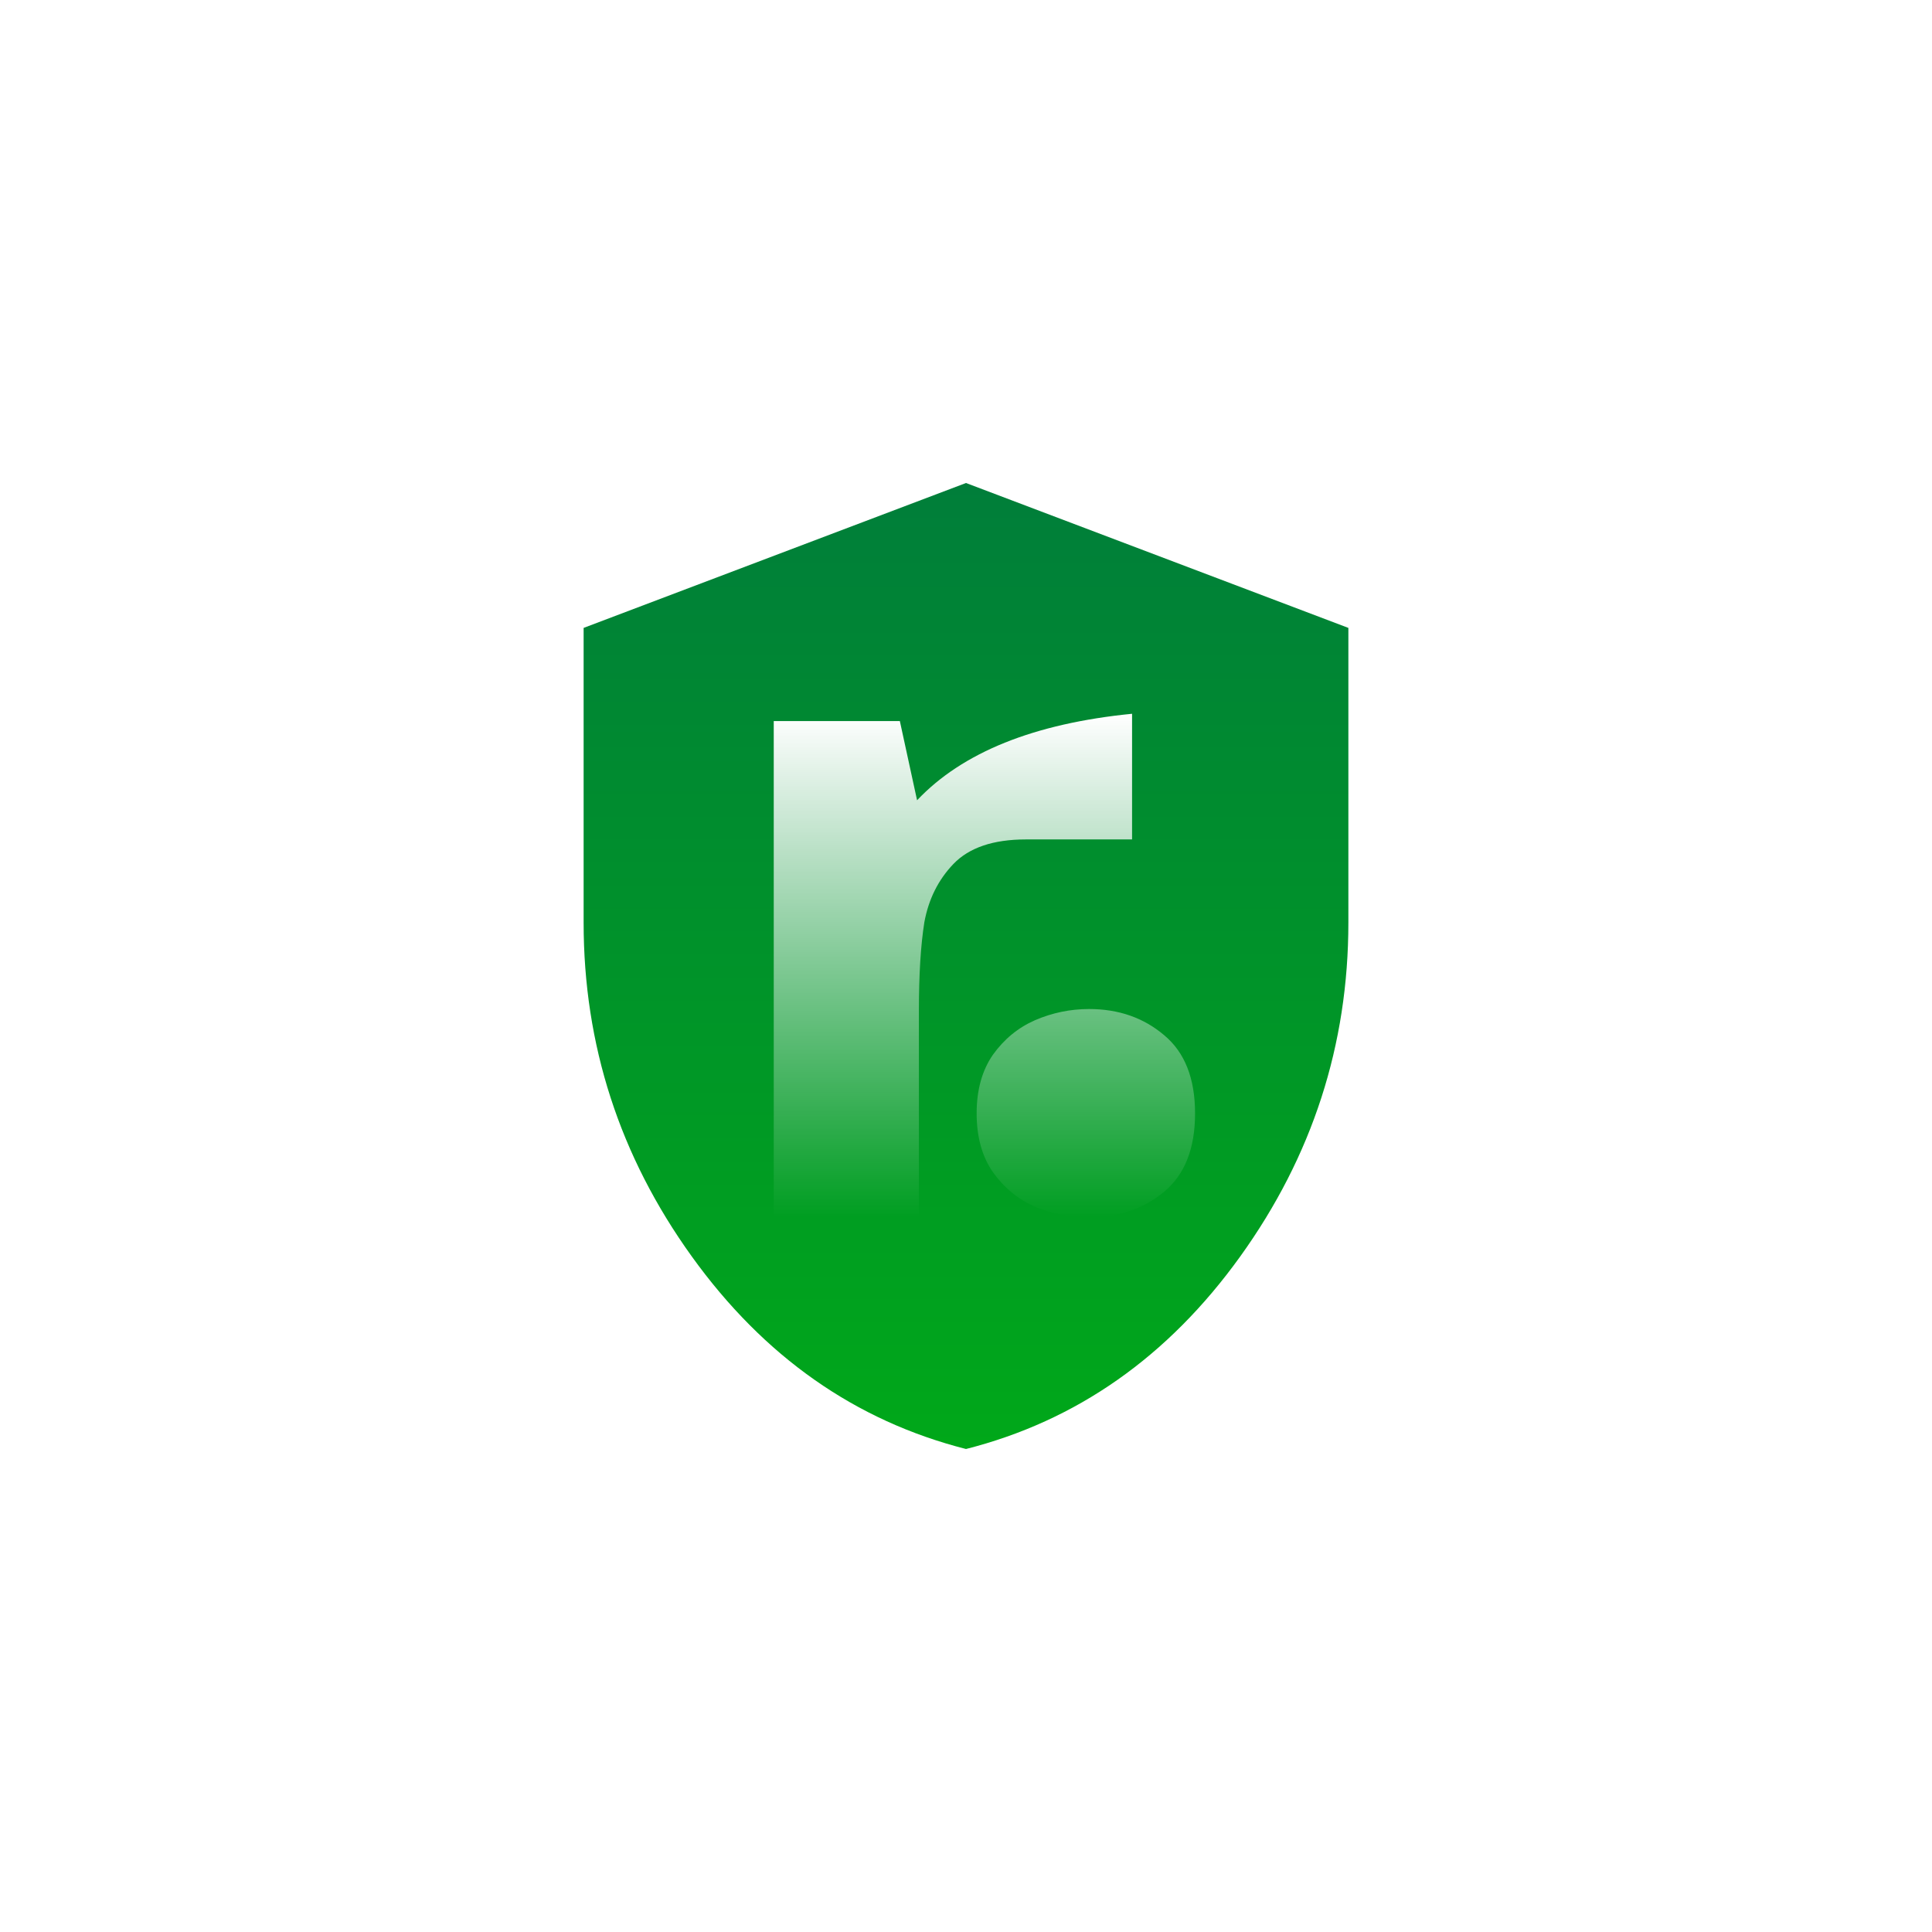
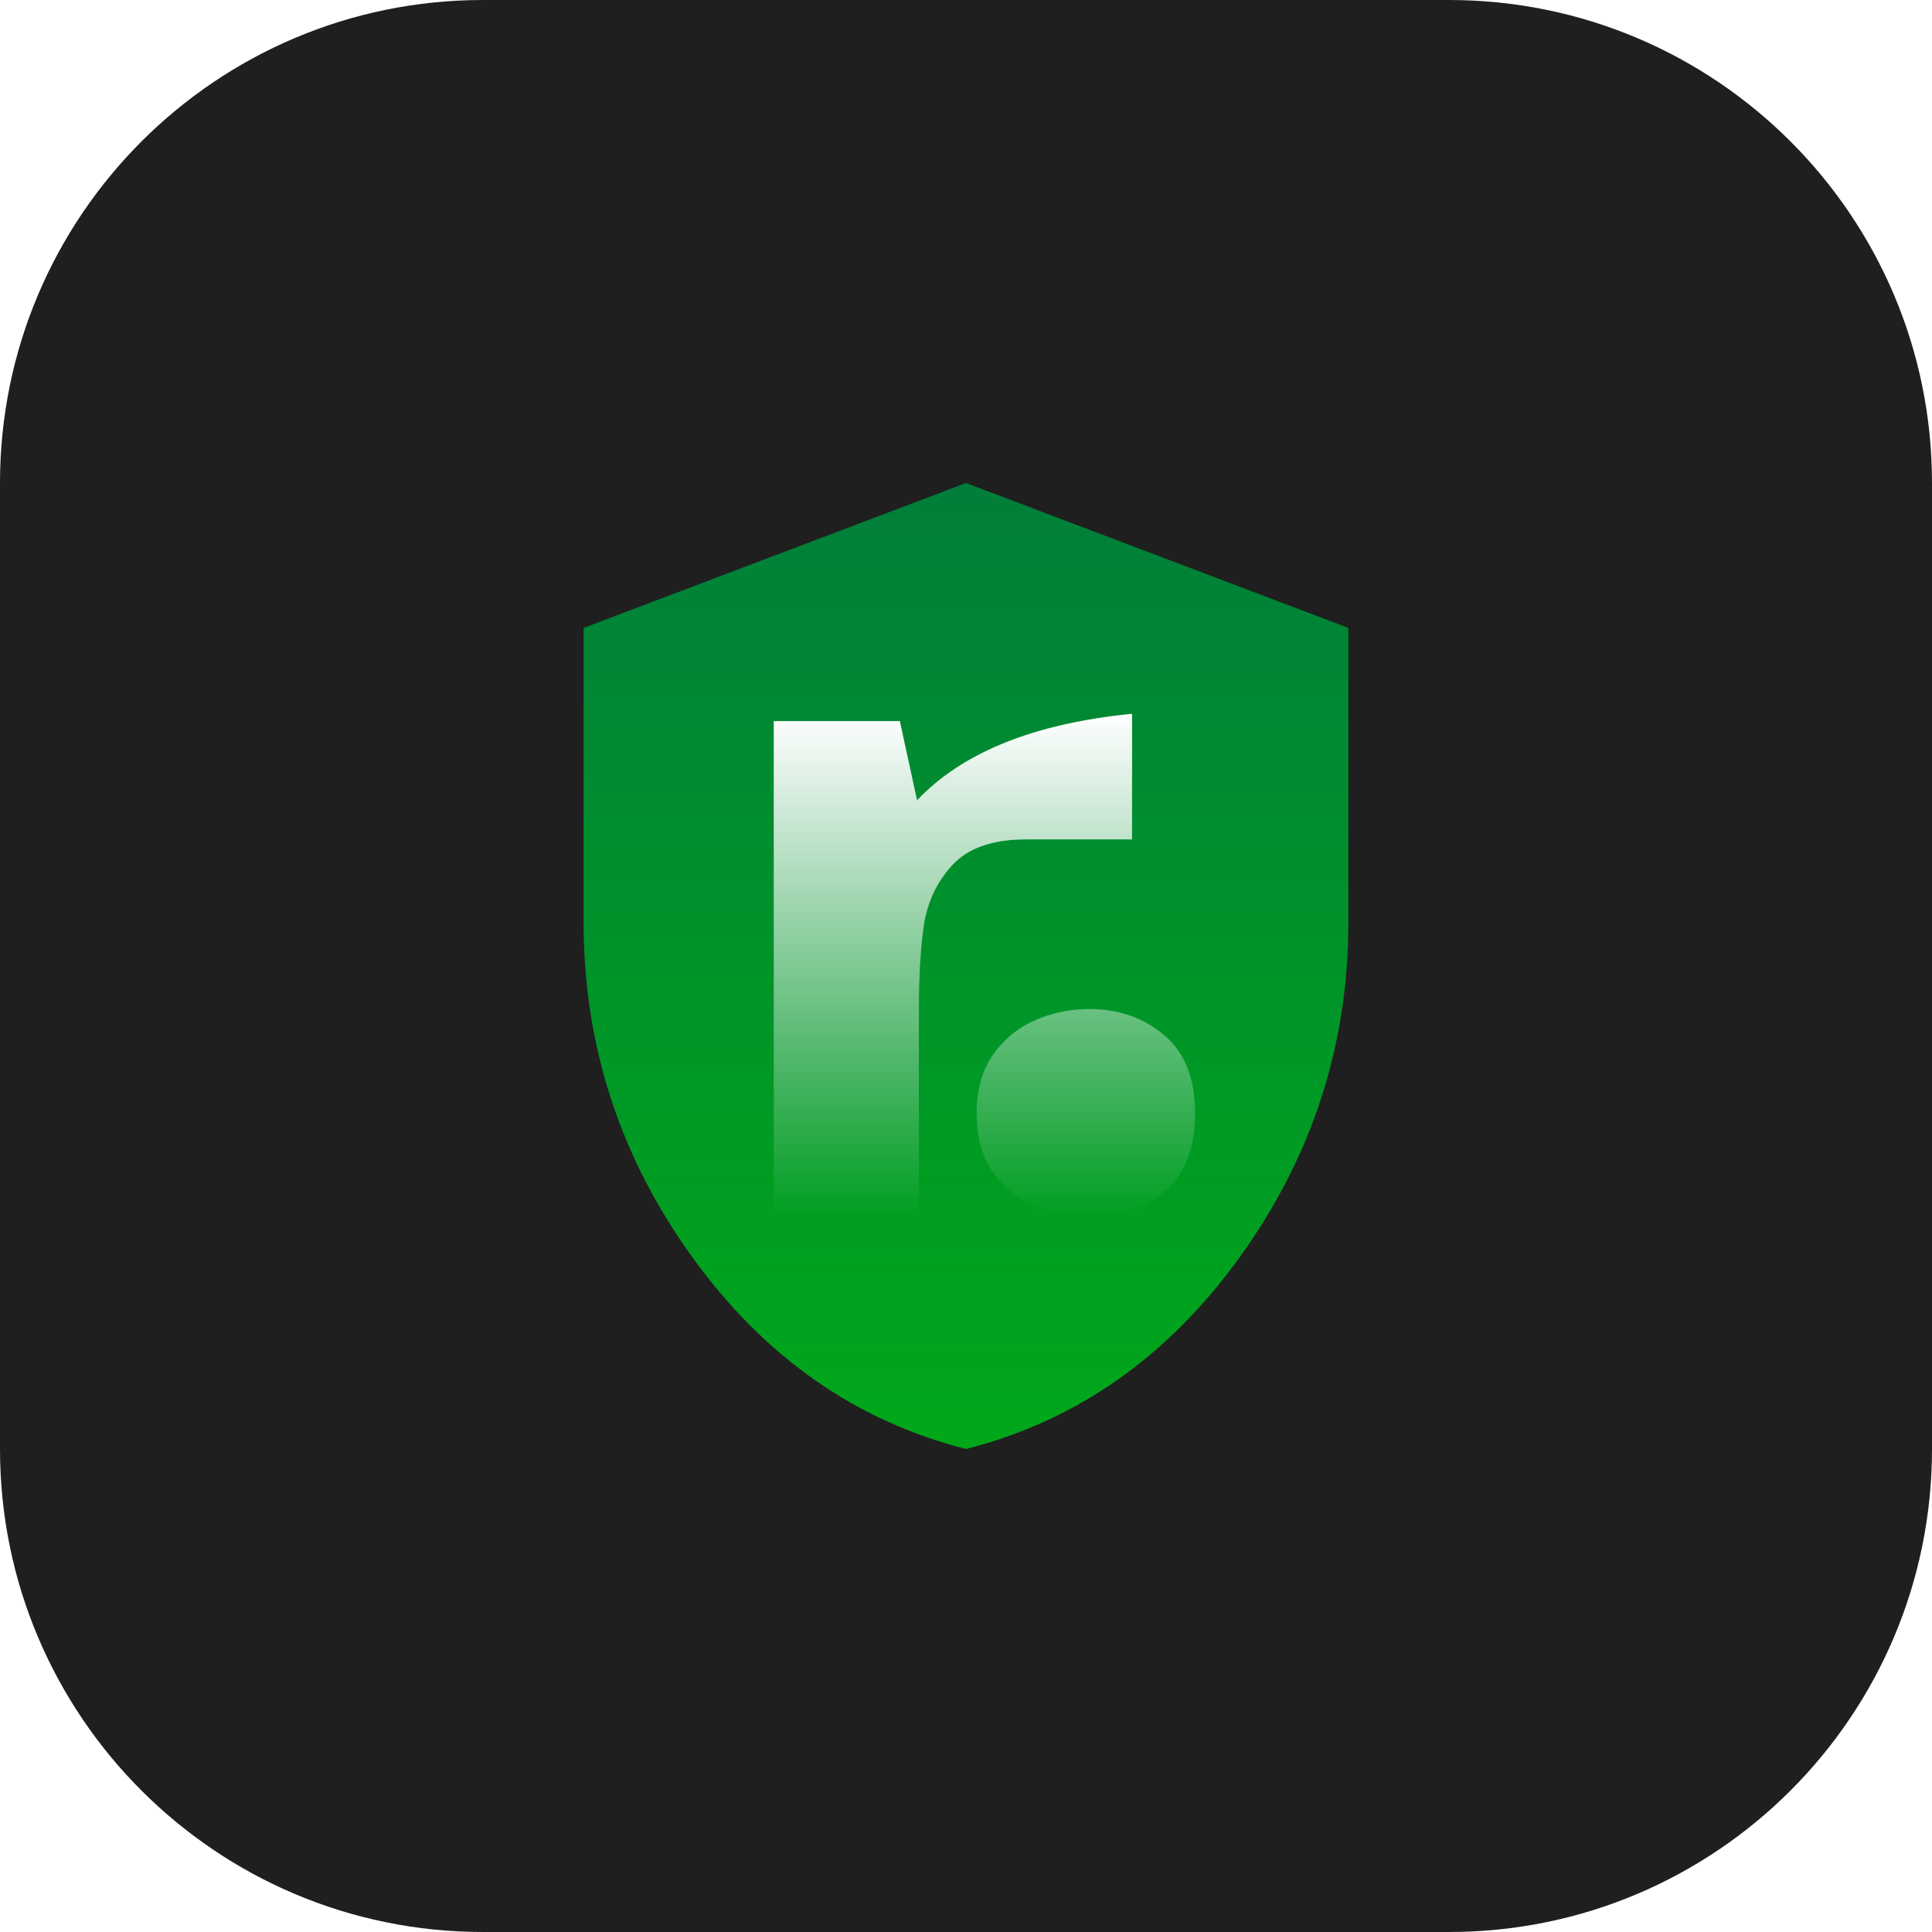
<svg xmlns="http://www.w3.org/2000/svg" preserveAspectRatio="none" overflow="visible" style="display: block;" width="96" height="96" viewBox="0 0 96 96" fill="none">
  <g id="Flag">
+     <rect width="96" height="96" rx="24" fill="#1F1F1F" />
    <g id="logo">
      <path d="M48 72C42.498 70.6 37.955 67.41 34.372 62.429C30.789 57.448 28.998 51.918 29 45.84V31.2L48 24L67 31.2V45.84C67 51.92 65.209 57.45 61.628 62.431C58.046 67.412 53.504 70.602 48 72Z" fill="url(#paint0_linear_6965_7233)" />
      <path d="M45.569 39.765C47.823 37.382 51.384 35.949 56.252 35.467V41.711H50.978C49.355 41.711 48.153 42.118 47.372 42.933C46.621 43.717 46.14 44.682 45.93 45.828C45.749 46.975 45.659 48.438 45.659 50.218V60.489H38.447V35.829H44.713L45.569 39.765Z" fill="url(#paint1_linear_6965_7233)" />
      <path d="M57.851 59.212C56.83 60.063 55.585 60.489 54.117 60.489C53.185 60.489 52.29 60.313 51.43 59.962C50.588 59.592 49.89 59.018 49.335 58.241C48.797 57.464 48.529 56.493 48.529 55.327C48.529 54.162 48.797 53.191 49.335 52.414C49.89 51.637 50.588 51.063 51.43 50.693C52.29 50.323 53.185 50.138 54.117 50.138C55.585 50.138 56.83 50.573 57.851 51.442C58.872 52.293 59.382 53.588 59.382 55.327C59.382 57.066 58.872 58.361 57.851 59.212Z" fill="url(#paint2_linear_6965_7233)" />
    </g>
  </g>
  <defs>
    <linearGradient id="paint0_linear_6965_7233" x1="48" y1="24" x2="48" y2="72" gradientUnits="userSpaceOnUse">
      <stop stop-color="#007E3A" />
      <stop offset="1" stop-color="#00A819" />
    </linearGradient>
    <linearGradient id="paint1_linear_6965_7233" x1="48.915" y1="35.467" x2="48.915" y2="60.489" gradientUnits="userSpaceOnUse">
      <stop stop-color="white" />
      <stop offset="1" stop-color="white" stop-opacity="0" />
    </linearGradient>
    <linearGradient id="paint2_linear_6965_7233" x1="48.915" y1="35.467" x2="48.915" y2="60.489" gradientUnits="userSpaceOnUse">
      <stop stop-color="white" />
      <stop offset="1" stop-color="white" stop-opacity="0" />
    </linearGradient>
  </defs>
</svg>
